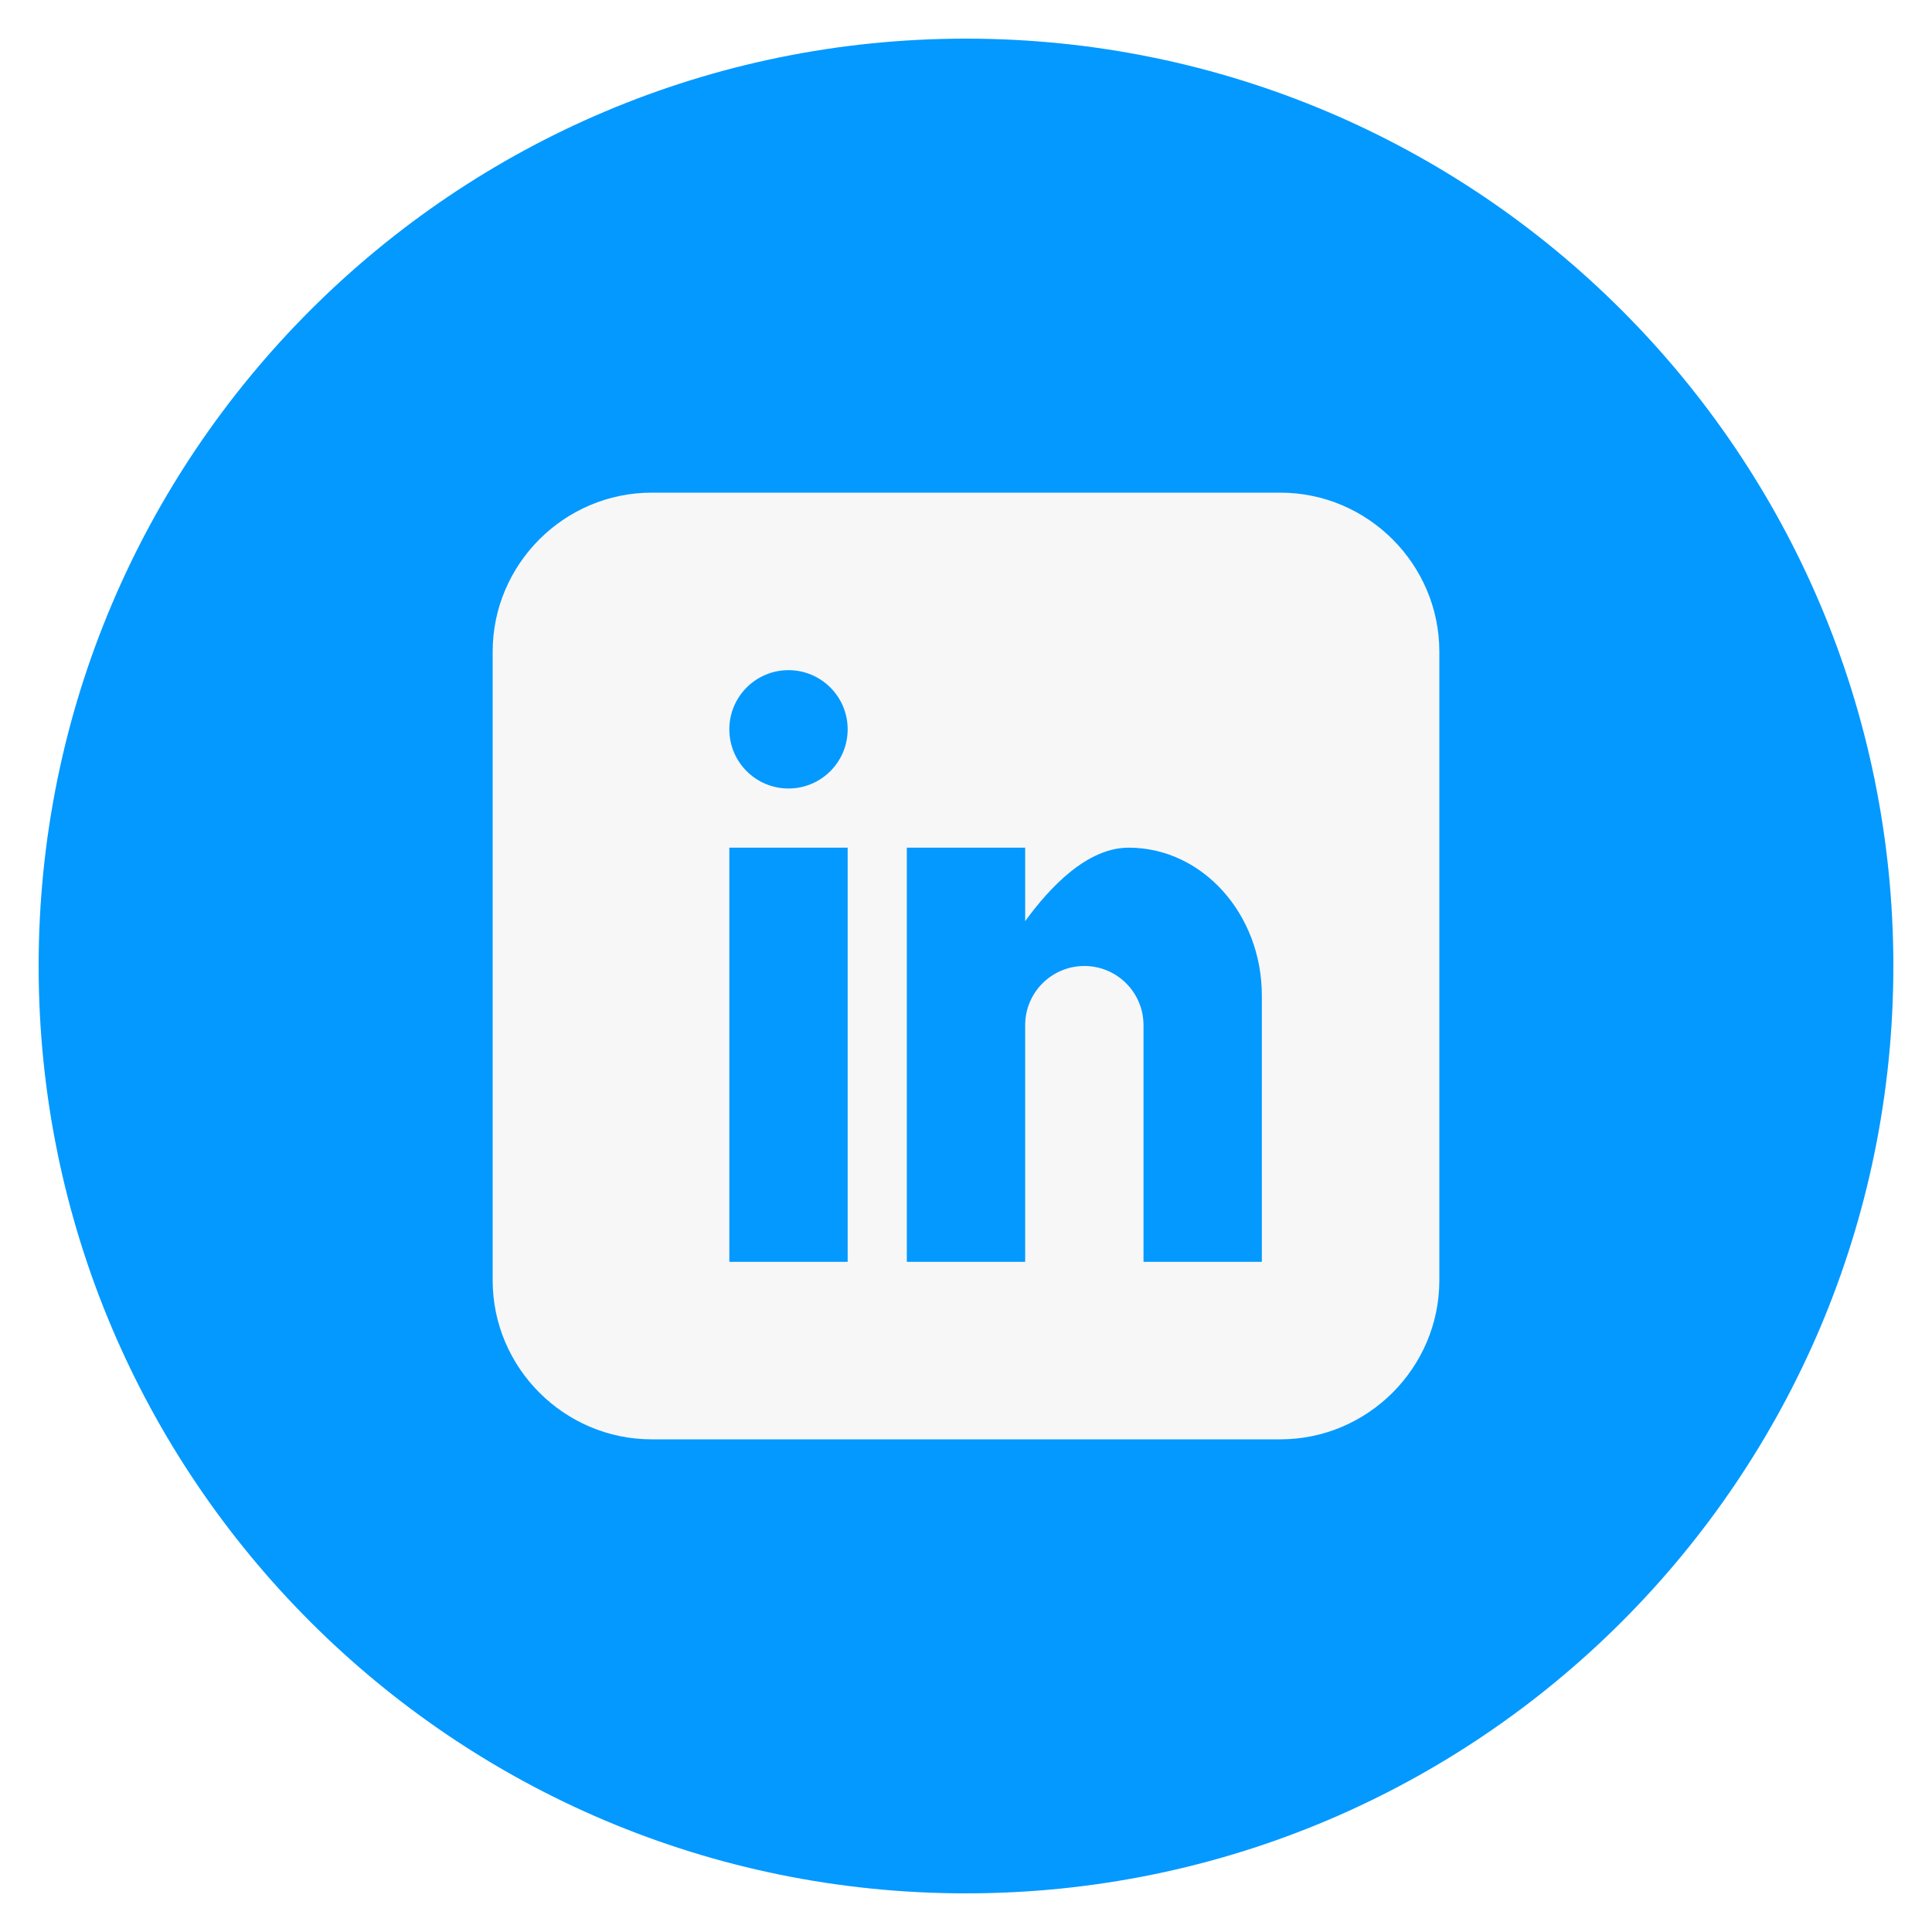
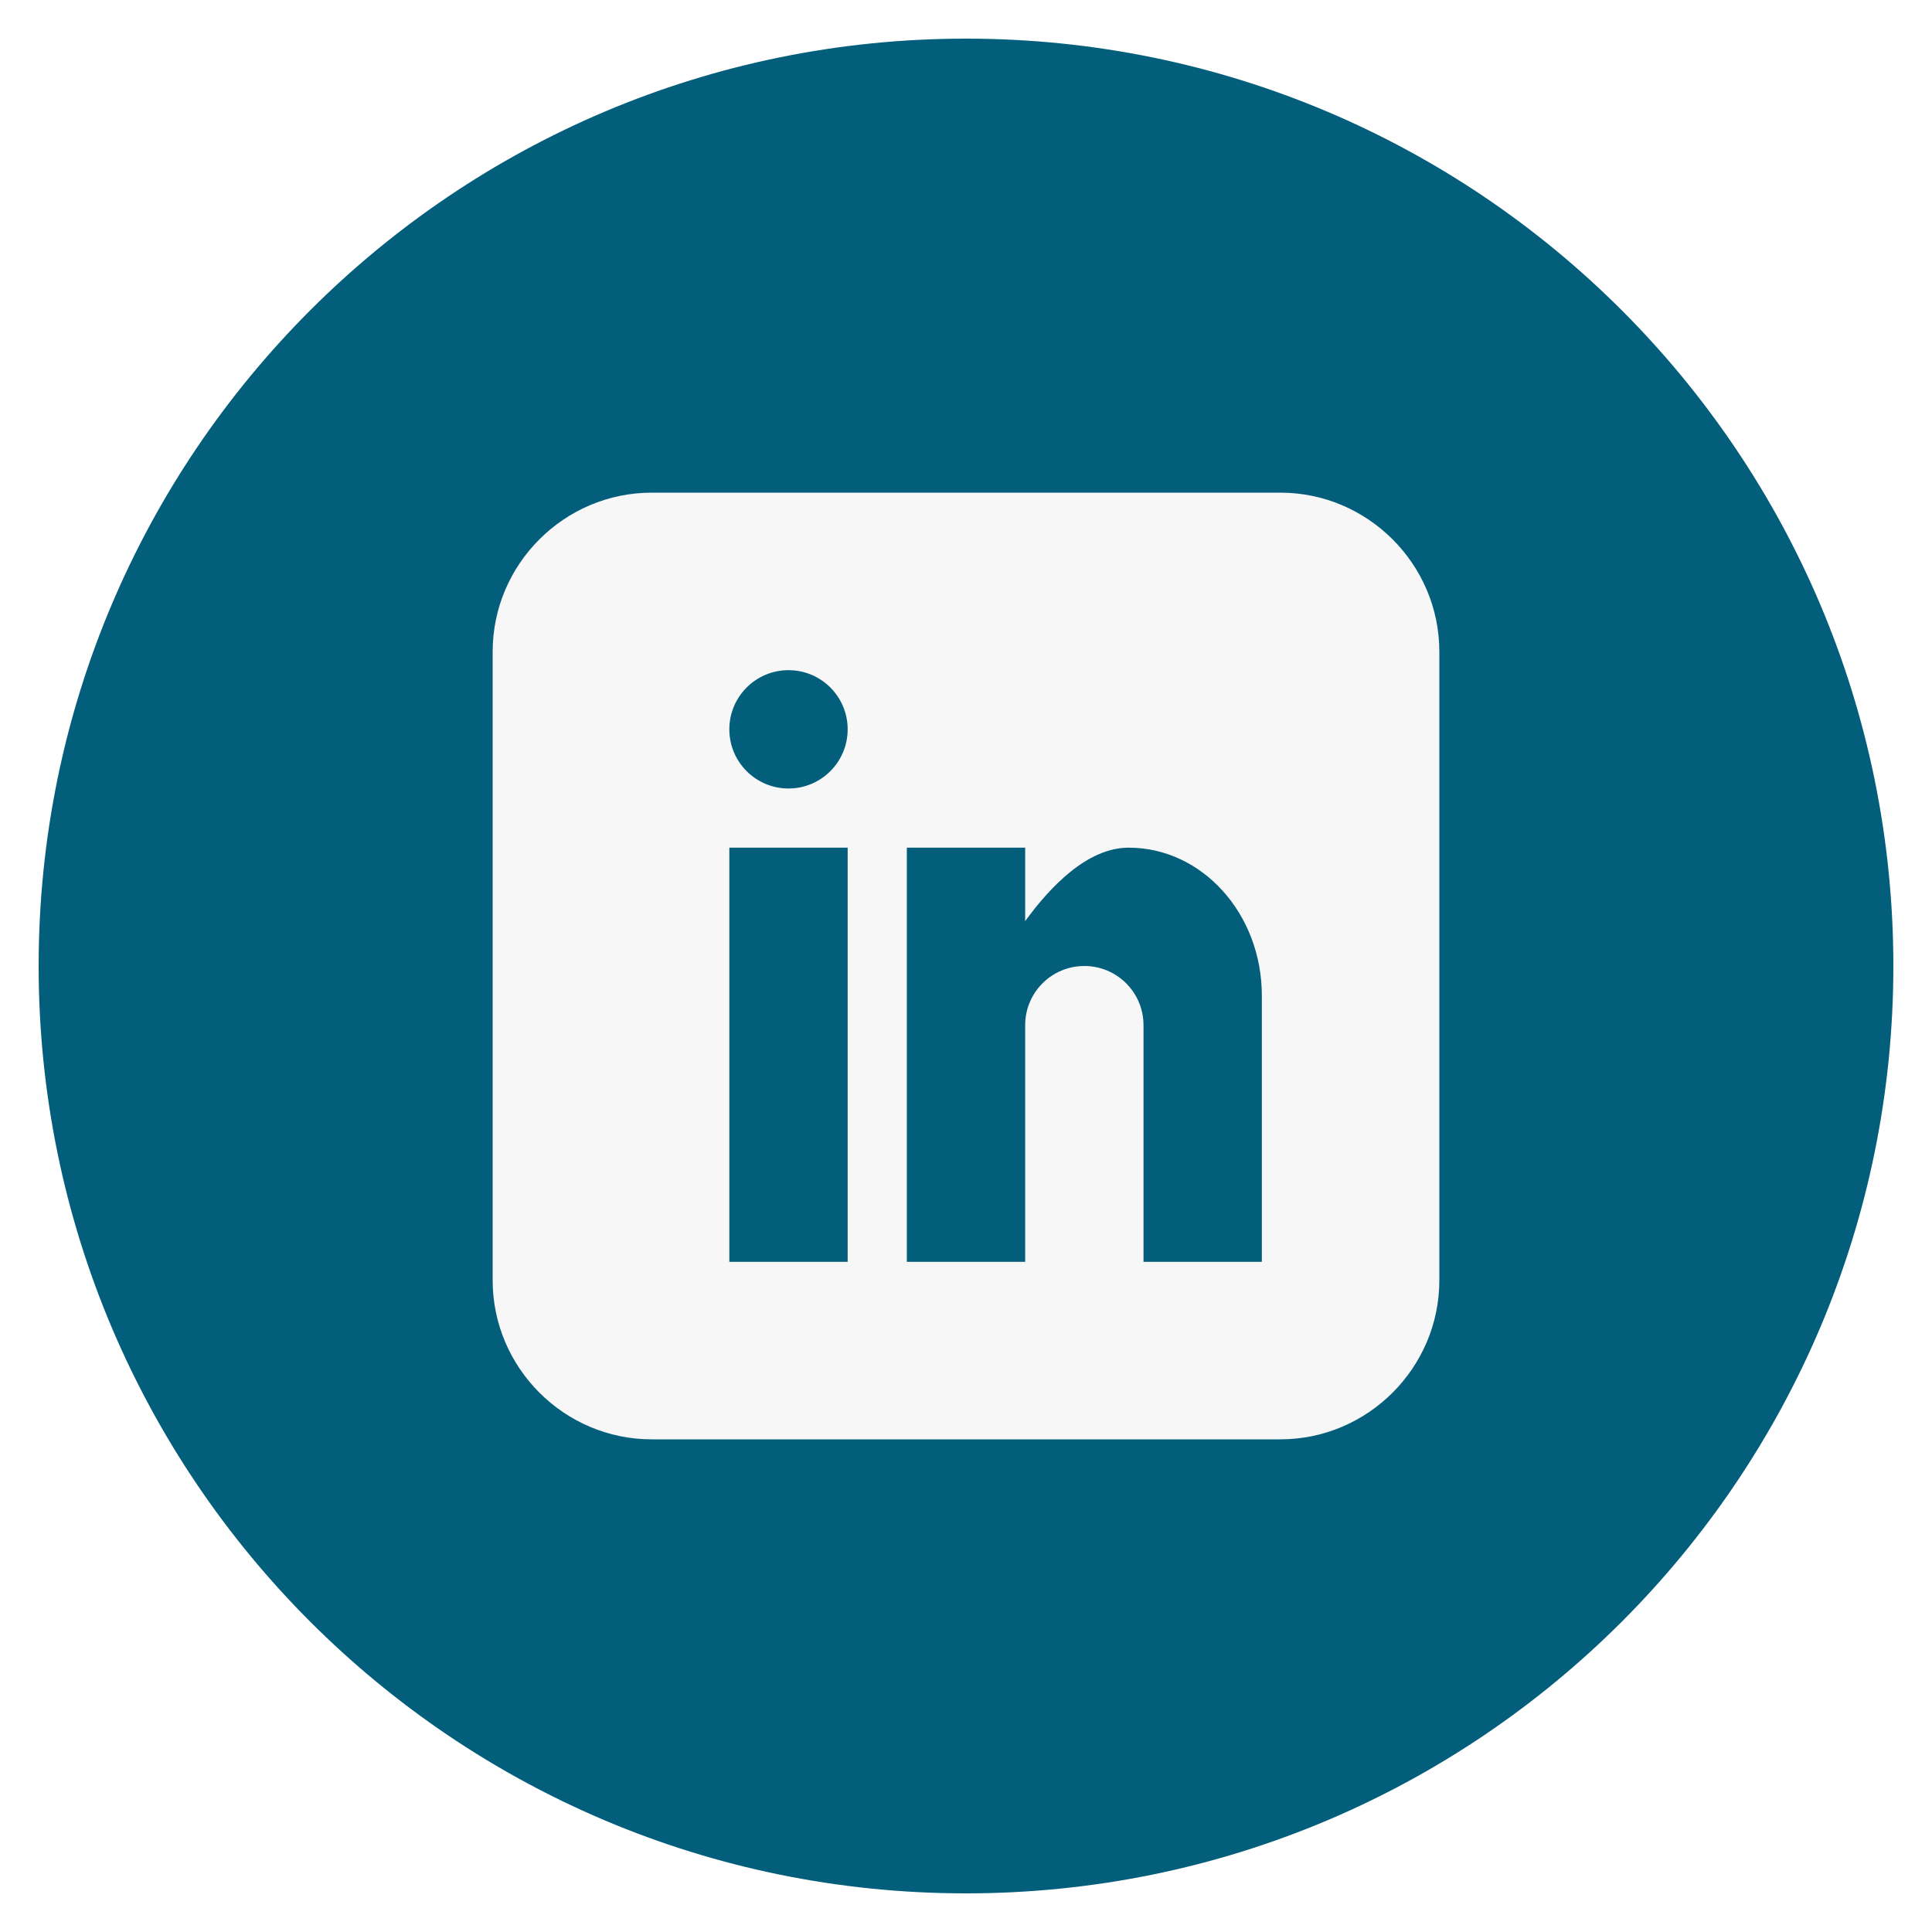
<svg xmlns="http://www.w3.org/2000/svg" id="linkedin" class="custom-icon" version="1.1" viewBox="0 0 100 100">
-   <circle class="outer-shape" cx="50" cy="50" r="48" style="opacity: 1; fill: rgb(3, 153, 255);" />
+   <circle class="outer-shape" cx="50" cy="50" r="48" style="opacity: 1; fill: rgb(3, 94, 123);" />
  <path class="inner-shape" style="opacity:1;fill:#f7f7f7;" transform="translate(25,25) scale(0.5)" d="M82.539,1H17.461C8.408,1,1,8.408,1,17.461v65.078C1,91.592,8.408,99,17.461,99h65.078C91.592,99,99,91.592,99,82.539 V17.461C99,8.408,91.592,1,82.539,1z M37.75,80.625H25.5V37.75h12.25V80.625z M31.625,31.625c-3.383,0-6.125-2.742-6.125-6.125 s2.742-6.125,6.125-6.125s6.125,2.742,6.125,6.125S35.008,31.625,31.625,31.625z M80.625,80.625h-12.25v-24.5 c0-3.383-2.742-6.125-6.125-6.125s-6.125,2.742-6.125,6.125v24.5h-12.25V37.75h12.25v7.606c2.526-3.47,6.389-7.606,10.719-7.606 c7.612,0,13.782,6.856,13.782,15.312L80.625,80.625L80.625,80.625z" />
</svg>
